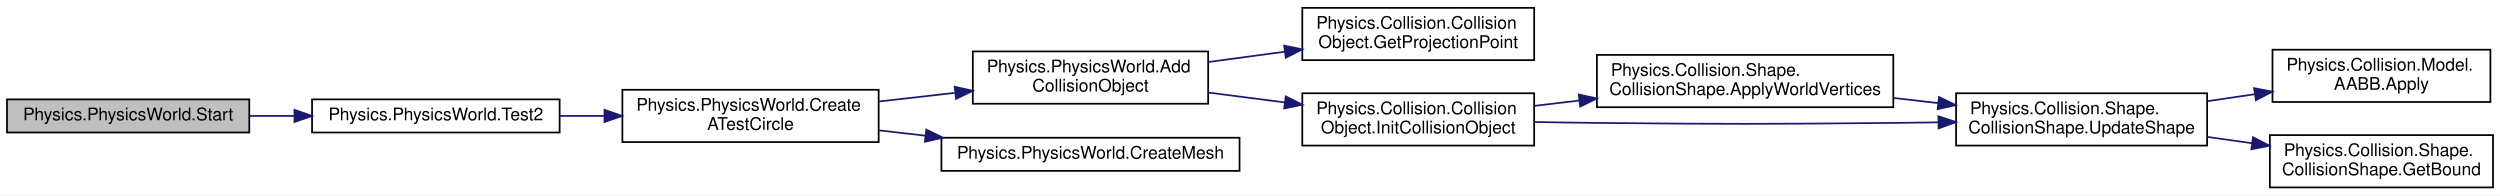
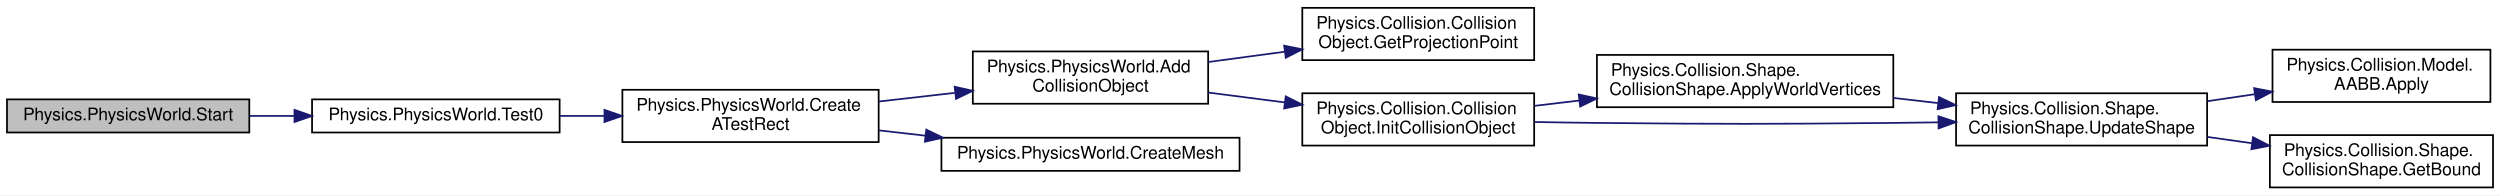
<svg xmlns="http://www.w3.org/2000/svg" xmlns:xlink="http://www.w3.org/1999/xlink" width="1434pt" height="112pt" viewBox="0.00 0.00 1434.00 112.00">
  <g id="graph0" class="graph" transform="scale(1 1) rotate(0) translate(4 108)">
    <polygon fill="white" stroke="transparent" points="-4,4 -4,-108 1430,-108 1430,4 -4,4" />
    <g id="node1" class="node">
      <g id="a_node1">
        <a xlink:title=" ">
          <polygon fill="#bfbfbf" stroke="black" points="0,-32 0,-51 139,-51 139,-32 0,-32" />
          <text text-anchor="middle" x="69.5" y="-39" font-family="Helvetica,sans-Serif" font-size="10.00">Physics.PhysicsWorld.Start</text>
        </a>
      </g>
    </g>
    <g id="node2" class="node">
      <g id="a_node2">
-         <a xlink:href="class_physics_1_1_physics_world.html#a3e682ad39d73a462476dcc8cf707b4b7" target="_top" xlink:title=" ">
+         <a xlink:href="class_physics_1_1_physics_world.html#adf5c68828b28299a9d85e6dd326a1653" target="_top" xlink:title=" ">
          <polygon fill="white" stroke="black" points="175,-32 175,-51 317,-51 317,-32 175,-32" />
-           <text text-anchor="middle" x="246" y="-39" font-family="Helvetica,sans-Serif" font-size="10.00">Physics.PhysicsWorld.Test2</text>
+           <text text-anchor="middle" x="246" y="-39" font-family="Helvetica,sans-Serif" font-size="10.00">Physics.PhysicsWorld.Test0</text>
        </a>
      </g>
    </g>
    <g id="edge1" class="edge">
      <path fill="none" stroke="midnightblue" d="M139.22,-41.5C147.65,-41.5 156.32,-41.5 164.9,-41.5" />
      <polygon fill="midnightblue" stroke="midnightblue" points="164.91,-45 174.91,-41.5 164.91,-38 164.91,-45" />
    </g>
    <g id="node3" class="node">
      <g id="a_node3">
-         <a xlink:href="class_physics_1_1_physics_world.html#af93edd393b2391e14a2cfc4331ebf791" target="_top" xlink:title=" ">
+         <a xlink:href="class_physics_1_1_physics_world.html#a54d320d6dc2c69449f0d83f746382a21" target="_top" xlink:title=" ">
          <polygon fill="white" stroke="black" points="353,-26.5 353,-56.5 500,-56.5 500,-26.5 353,-26.5" />
          <text text-anchor="start" x="361" y="-44.5" font-family="Helvetica,sans-Serif" font-size="10.00">Physics.PhysicsWorld.Create</text>
-           <text text-anchor="middle" x="426.5" y="-33.5" font-family="Helvetica,sans-Serif" font-size="10.00">ATestCircle</text>
+           <text text-anchor="middle" x="426.5" y="-33.5" font-family="Helvetica,sans-Serif" font-size="10.00">ATestRect</text>
        </a>
      </g>
    </g>
    <g id="edge2" class="edge">
      <path fill="none" stroke="midnightblue" d="M317.04,-41.5C325.46,-41.5 334.12,-41.5 342.71,-41.5" />
      <polygon fill="midnightblue" stroke="midnightblue" points="342.73,-45 352.73,-41.5 342.73,-38 342.73,-45" />
    </g>
    <g id="node4" class="node">
      <g id="a_node4">
        <a xlink:href="class_physics_1_1_physics_world.html#aaea6390b0eebeeffb2136b97d9e9e9a9" target="_top" xlink:title=" ">
          <polygon fill="white" stroke="black" points="554,-48.5 554,-78.5 689,-78.5 689,-48.5 554,-48.5" />
          <text text-anchor="start" x="562" y="-66.5" font-family="Helvetica,sans-Serif" font-size="10.00">Physics.PhysicsWorld.Add</text>
          <text text-anchor="middle" x="621.5" y="-55.5" font-family="Helvetica,sans-Serif" font-size="10.00">CollisionObject</text>
        </a>
      </g>
    </g>
    <g id="edge3" class="edge">
      <path fill="none" stroke="midnightblue" d="M500.19,-49.79C514.38,-51.4 529.3,-53.1 543.62,-54.74" />
      <polygon fill="midnightblue" stroke="midnightblue" points="543.58,-58.25 553.92,-55.91 544.38,-51.3 543.58,-58.25" />
    </g>
    <g id="node11" class="node">
      <g id="a_node11">
        <a xlink:href="class_physics_1_1_physics_world.html#a22b65d699e874d3ec8651ad3cd675814" target="_top" xlink:title=" ">
          <polygon fill="white" stroke="black" points="536,-10 536,-29 707,-29 707,-10 536,-10" />
          <text text-anchor="middle" x="621.5" y="-17" font-family="Helvetica,sans-Serif" font-size="10.00">Physics.PhysicsWorld.CreateMesh</text>
        </a>
      </g>
    </g>
    <g id="edge11" class="edge">
      <path fill="none" stroke="midnightblue" d="M500.19,-33.21C508.89,-32.22 517.86,-31.2 526.79,-30.18" />
      <polygon fill="midnightblue" stroke="midnightblue" points="527.32,-33.64 536.86,-29.03 526.52,-26.69 527.32,-33.64" />
    </g>
    <g id="node5" class="node">
      <g id="a_node5">
        <a xlink:href="class_physics_1_1_collision_1_1_collision_object.html#aec20035d4ece9a46c457cd71761f6c16" target="_top" xlink:title=" ">
          <polygon fill="white" stroke="black" points="743,-73.5 743,-103.5 876,-103.5 876,-73.5 743,-73.5" />
          <text text-anchor="start" x="751" y="-91.5" font-family="Helvetica,sans-Serif" font-size="10.00">Physics.Collision.Collision</text>
          <text text-anchor="middle" x="809.5" y="-80.5" font-family="Helvetica,sans-Serif" font-size="10.00">Object.GetProjectionPoint</text>
        </a>
      </g>
    </g>
    <g id="edge4" class="edge">
      <path fill="none" stroke="midnightblue" d="M689.12,-72.45C703.35,-74.37 718.48,-76.4 733.01,-78.35" />
      <polygon fill="midnightblue" stroke="midnightblue" points="732.59,-81.83 742.96,-79.69 733.52,-74.89 732.59,-81.83" />
    </g>
    <g id="node6" class="node">
      <g id="a_node6">
        <a xlink:href="class_physics_1_1_collision_1_1_collision_object.html#a8a0748fa64dc6f65374a9d61e7065da4" target="_top" xlink:title=" ">
          <polygon fill="white" stroke="black" points="743,-24.5 743,-54.5 876,-54.5 876,-24.5 743,-24.5" />
          <text text-anchor="start" x="751" y="-42.5" font-family="Helvetica,sans-Serif" font-size="10.00">Physics.Collision.Collision</text>
          <text text-anchor="middle" x="809.5" y="-31.5" font-family="Helvetica,sans-Serif" font-size="10.00">Object.InitCollisionObject</text>
        </a>
      </g>
    </g>
    <g id="edge5" class="edge">
      <path fill="none" stroke="midnightblue" d="M689.12,-54.9C703.35,-53.07 718.48,-51.12 733.01,-49.24" />
      <polygon fill="midnightblue" stroke="midnightblue" points="733.49,-52.71 742.96,-47.96 732.6,-45.76 733.49,-52.71" />
    </g>
    <g id="node7" class="node">
      <g id="a_node7">
        <a xlink:href="class_physics_1_1_collision_1_1_shape_1_1_collision_shape.html#aa2888c2955c43fcd2adb654e88db7183" target="_top" xlink:title=" ">
          <polygon fill="white" stroke="black" points="912,-46.5 912,-76.5 1082,-76.5 1082,-46.5 912,-46.5" />
          <text text-anchor="start" x="920" y="-64.5" font-family="Helvetica,sans-Serif" font-size="10.00">Physics.Collision.Shape.</text>
          <text text-anchor="middle" x="997" y="-53.5" font-family="Helvetica,sans-Serif" font-size="10.00">CollisionShape.ApplyWorldVertices</text>
        </a>
      </g>
    </g>
    <g id="edge6" class="edge">
      <path fill="none" stroke="midnightblue" d="M876.16,-47.29C884.48,-48.27 893.11,-49.3 901.76,-50.32" />
      <polygon fill="midnightblue" stroke="midnightblue" points="901.56,-53.82 911.91,-51.53 902.39,-46.87 901.56,-53.82" />
    </g>
    <g id="node8" class="node">
      <g id="a_node8">
        <a xlink:href="class_physics_1_1_collision_1_1_shape_1_1_collision_shape.html#ab236eb056356a1dd7e657c4154a58441" target="_top" xlink:title=" ">
          <polygon fill="white" stroke="black" points="1118,-24.5 1118,-54.5 1262,-54.5 1262,-24.5 1118,-24.5" />
          <text text-anchor="start" x="1126" y="-42.5" font-family="Helvetica,sans-Serif" font-size="10.00">Physics.Collision.Shape.</text>
          <text text-anchor="middle" x="1190" y="-31.5" font-family="Helvetica,sans-Serif" font-size="10.00">CollisionShape.UpdateShape</text>
        </a>
      </g>
    </g>
    <g id="edge10" class="edge">
      <path fill="none" stroke="midnightblue" d="M876.02,-38.02C887.99,-37.8 900.37,-37.61 912,-37.5 987.55,-36.76 1006.45,-36.79 1082,-37.5 1090.35,-37.58 1099.06,-37.69 1107.75,-37.82" />
      <polygon fill="midnightblue" stroke="midnightblue" points="1107.87,-41.32 1117.92,-37.99 1107.98,-34.33 1107.87,-41.32" />
    </g>
    <g id="edge7" class="edge">
      <path fill="none" stroke="midnightblue" d="M1082.05,-51.82C1090.52,-50.84 1099.11,-49.85 1107.55,-48.88" />
      <polygon fill="midnightblue" stroke="midnightblue" points="1108.22,-52.33 1117.75,-47.71 1107.42,-45.37 1108.22,-52.33" />
    </g>
    <g id="node9" class="node">
      <g id="a_node9">
        <a xlink:href="class_physics_1_1_collision_1_1_model_1_1_a_a_b_b.html#aab605aa58d0da2a571db877bb277f9dc" target="_top" xlink:title=" ">
          <polygon fill="white" stroke="black" points="1299.5,-49.5 1299.5,-79.5 1424.5,-79.5 1424.5,-49.5 1299.5,-49.5" />
          <text text-anchor="start" x="1307.5" y="-67.5" font-family="Helvetica,sans-Serif" font-size="10.00">Physics.Collision.Model.</text>
          <text text-anchor="middle" x="1362" y="-56.5" font-family="Helvetica,sans-Serif" font-size="10.00">AABB.Apply</text>
        </a>
      </g>
    </g>
    <g id="edge8" class="edge">
      <path fill="none" stroke="midnightblue" d="M1262.11,-49.96C1271.1,-51.28 1280.3,-52.63 1289.3,-53.96" />
      <polygon fill="midnightblue" stroke="midnightblue" points="1288.95,-57.44 1299.36,-55.43 1289.97,-50.52 1288.95,-57.44" />
    </g>
    <g id="node10" class="node">
      <g id="a_node10">
        <a xlink:href="class_physics_1_1_collision_1_1_shape_1_1_collision_shape.html#af5247f1c8125a229c2be17f898608269" target="_top" xlink:title=" ">
          <polygon fill="white" stroke="black" points="1298,-0.5 1298,-30.5 1426,-30.5 1426,-0.5 1298,-0.5" />
          <text text-anchor="start" x="1306" y="-18.5" font-family="Helvetica,sans-Serif" font-size="10.00">Physics.Collision.Shape.</text>
          <text text-anchor="middle" x="1362" y="-7.5" font-family="Helvetica,sans-Serif" font-size="10.00">CollisionShape.GetBound</text>
        </a>
      </g>
    </g>
    <g id="edge9" class="edge">
      <path fill="none" stroke="midnightblue" d="M1262.11,-29.46C1270.61,-28.26 1279.3,-27.03 1287.83,-25.83" />
      <polygon fill="midnightblue" stroke="midnightblue" points="1288.34,-29.29 1297.75,-24.43 1287.36,-22.36 1288.34,-29.29" />
    </g>
  </g>
</svg>
